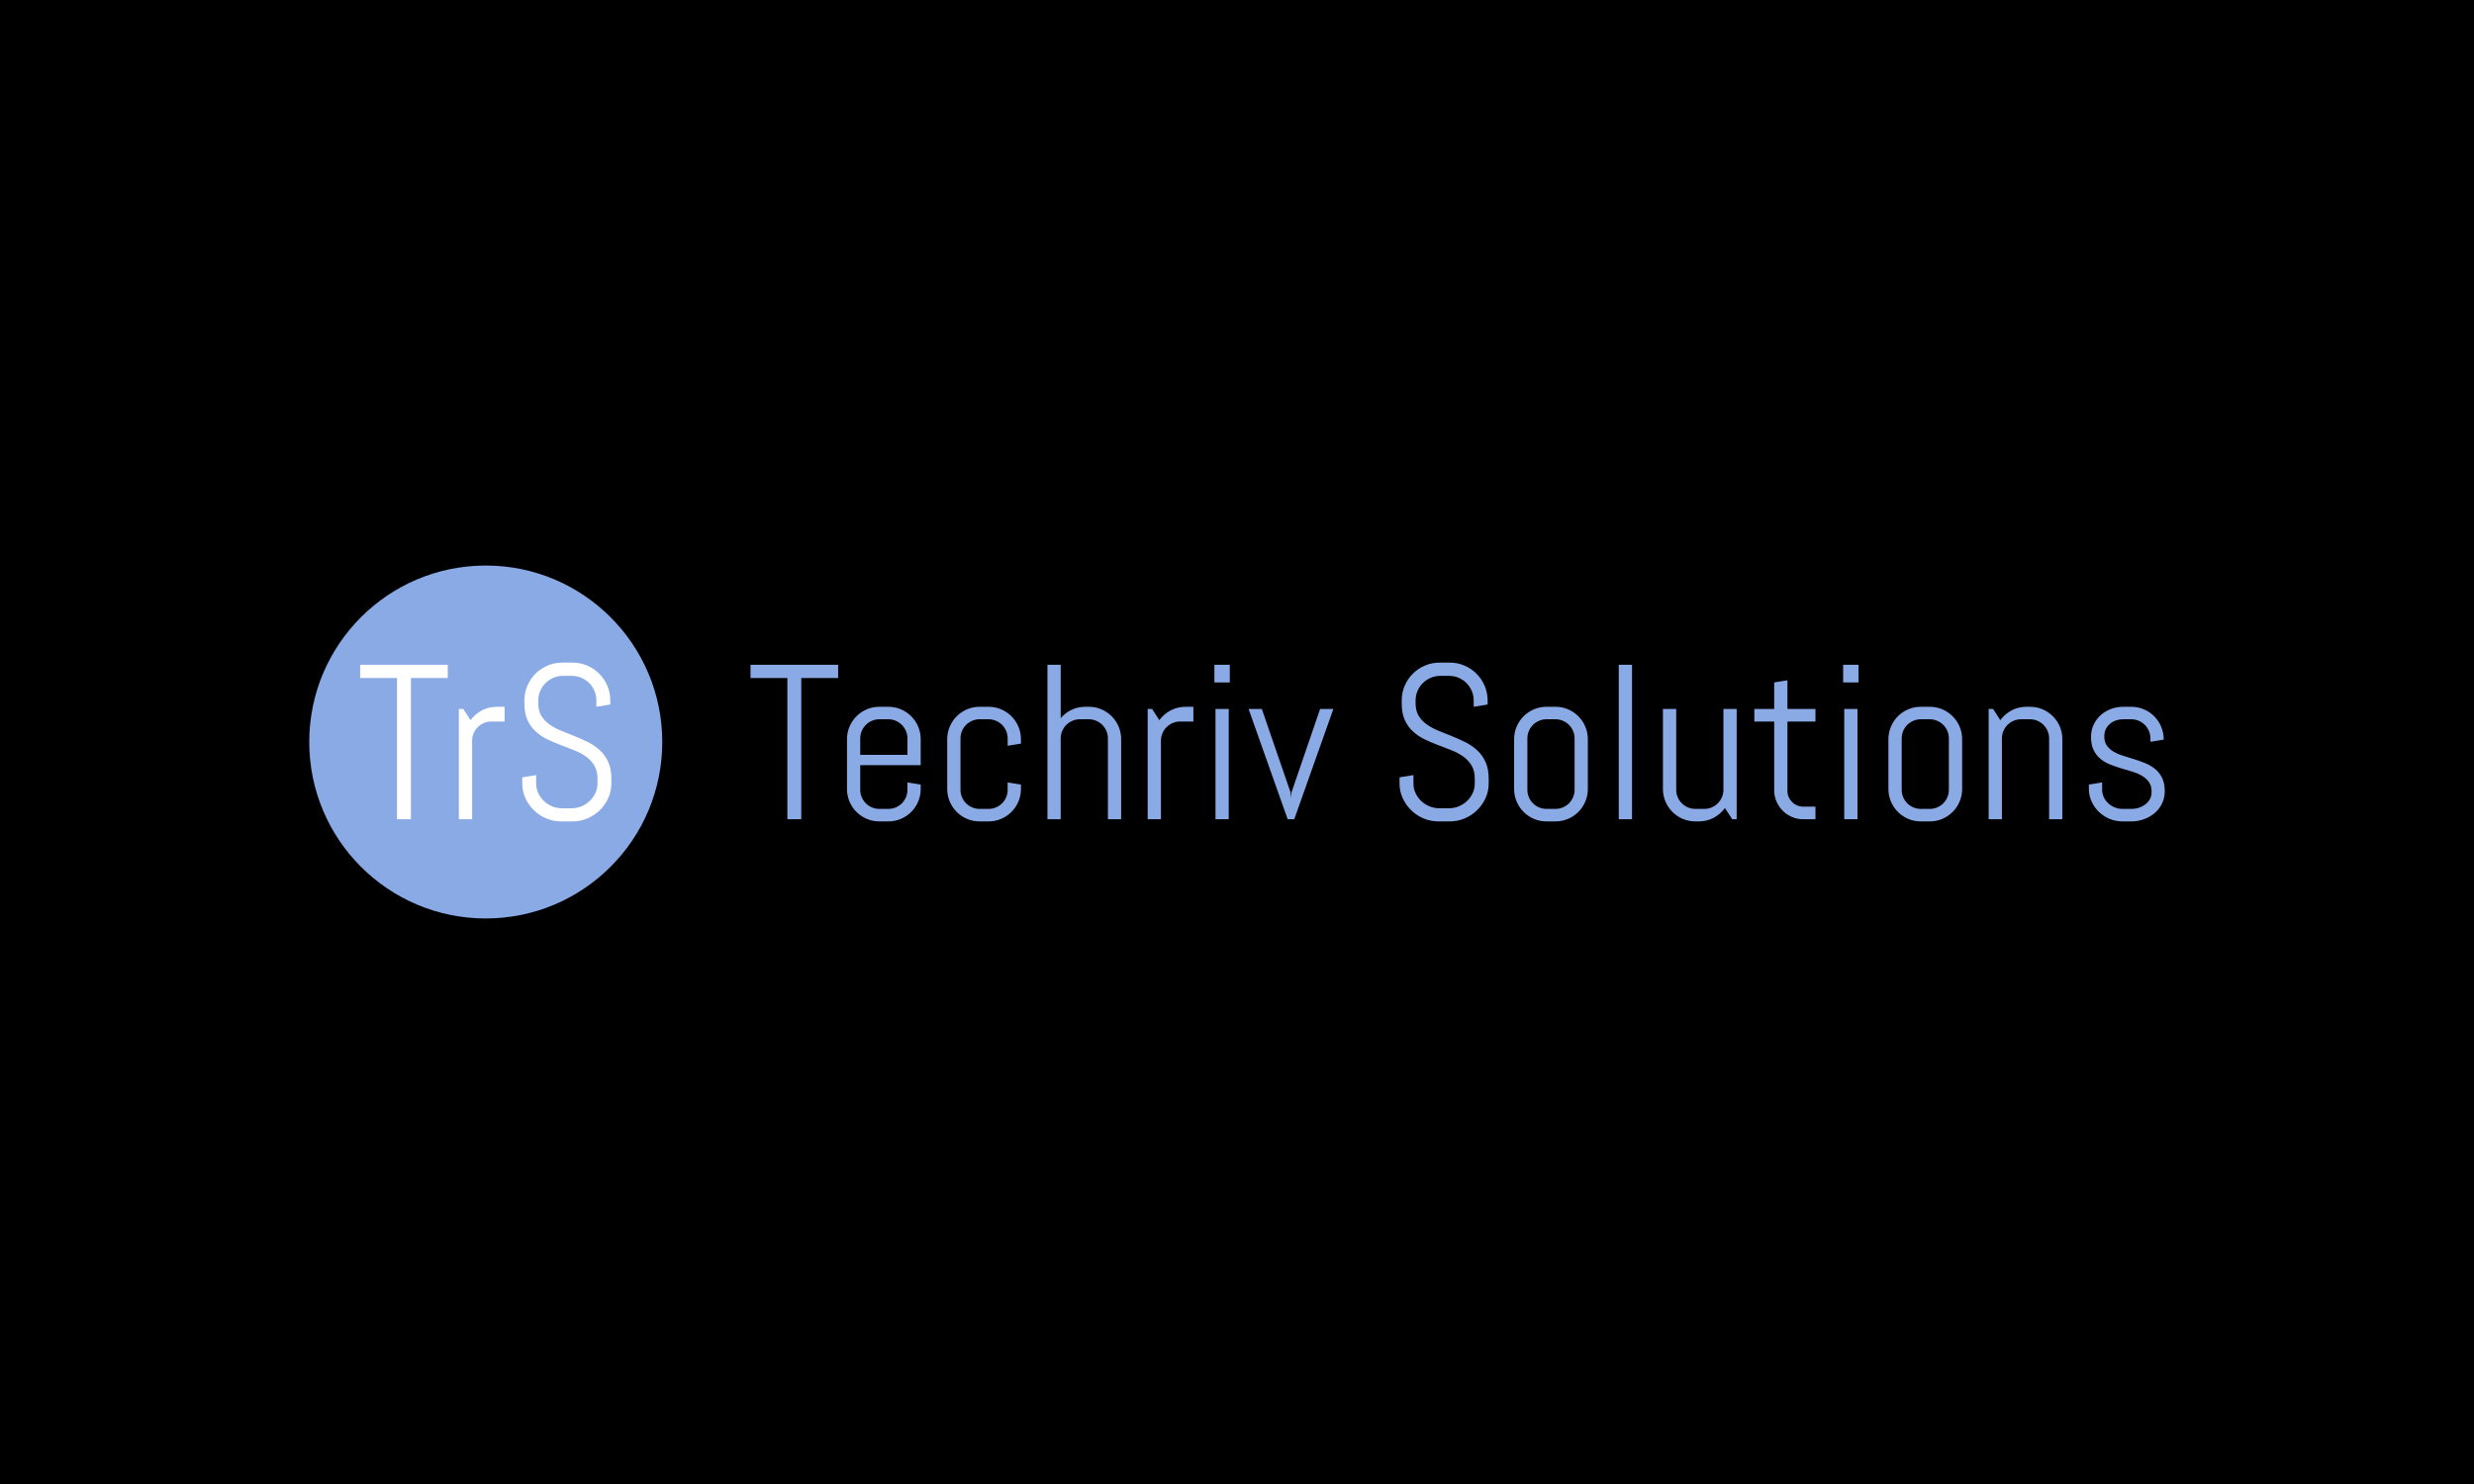
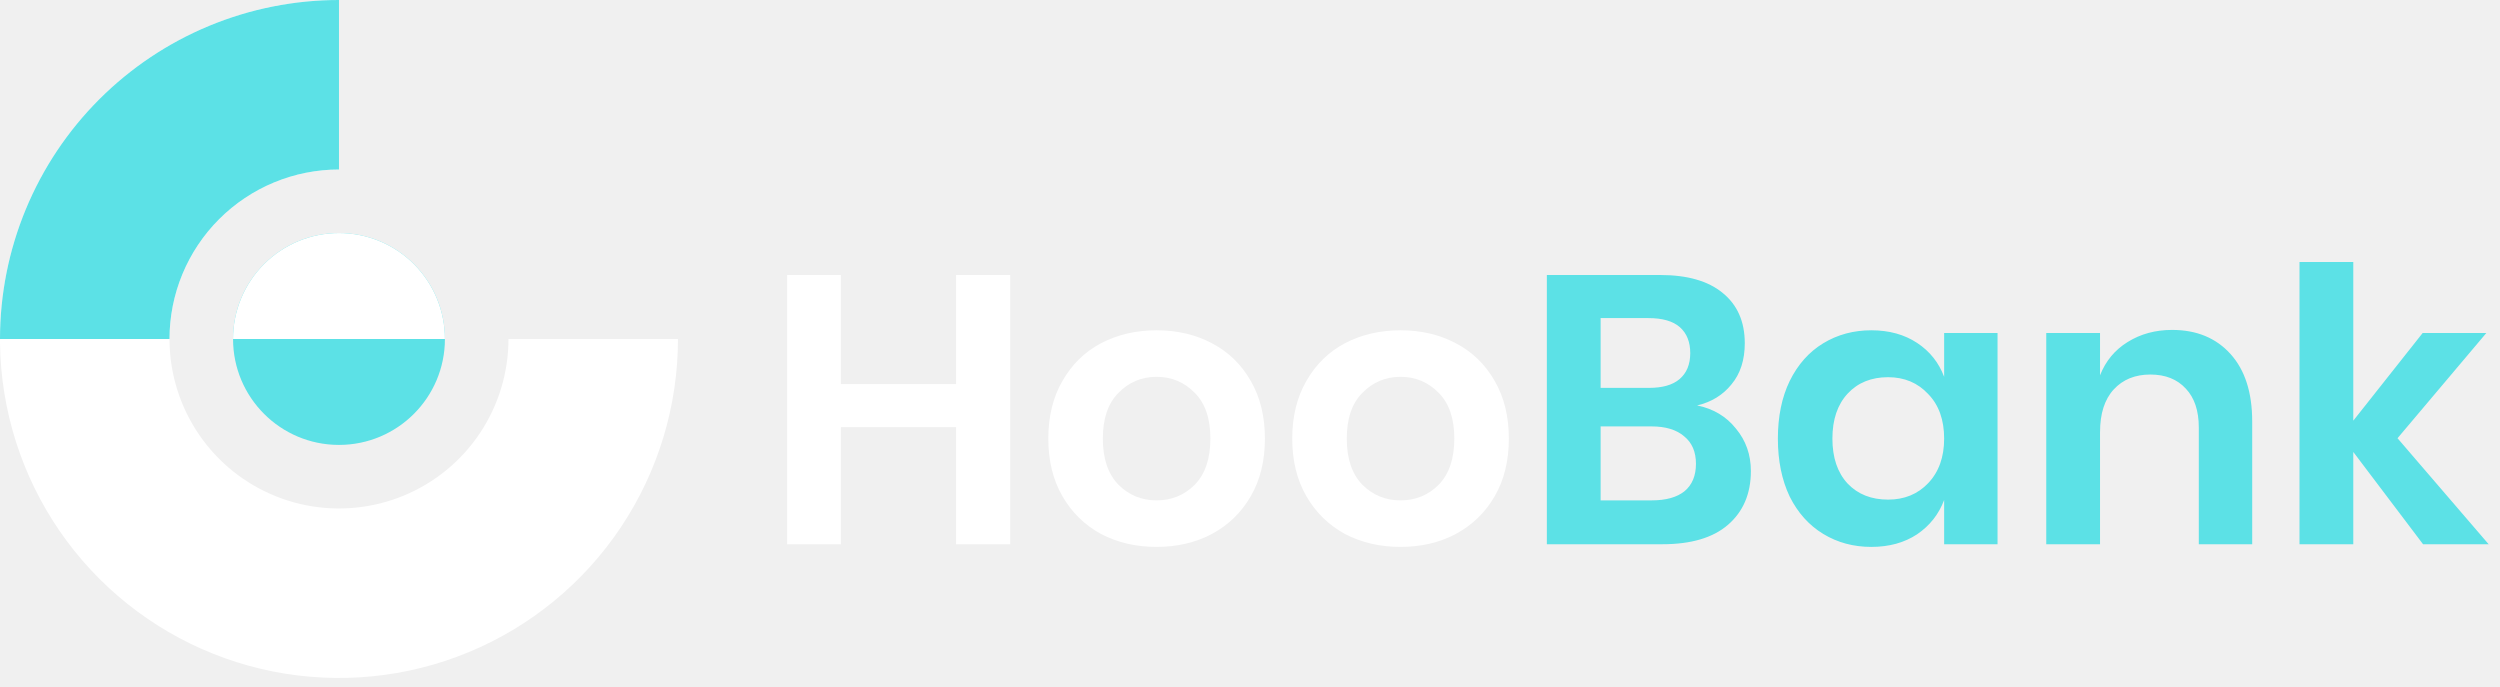
- <svg xmlns="http://www.w3.org/2000/svg" version="1.1" width="100%" height="100%" viewBox="0 0 1000 600">
-   <rect width="1000" height="600" x="0" y="0" fill="#" />
-   <g>
-     <circle r="166.667" cx="458.67" cy="480.892" fill="#8aaae5" transform="matrix(0.4280774,0,0,0.4280774,0,94.14094)" />
-     <path d="M422.791 420.452L387.997 420.452L387.997 553.866L374.856 553.866L374.856 420.452L340.062 420.452L340.062 407.947L422.791 407.947L422.791 420.452ZM476.428 461.556L463.924 461.556Q460.161 461.556 456.832 463.003Q453.532 464.422 451.1 466.853Q448.64 469.314 447.222 472.613Q445.803 475.913 445.803 479.676L445.803 479.676L445.803 553.866L433.269 553.866L433.269 449.659L437.467 449.659L444.269 460.253Q448.553 454.435 455.008 451.02Q461.463 447.633 469.105 447.633L469.105 447.633L476.428 447.633L476.428 461.556ZM577.278 515.715L577.278 520.085Q577.278 527.496 574.267 534.009Q571.286 540.522 566.249 545.414Q561.212 550.305 554.526 553.113Q547.868 555.892 540.429 555.892L540.429 555.892L529.95 555.892Q522.54 555.892 515.853 553.113Q509.196 550.305 504.159 545.414Q499.122 540.522 496.112 534.009Q493.131 527.496 493.131 520.085L493.131 520.085L493.131 514.267L506.243 512.154L506.243 520.085Q506.243 524.977 508.241 529.175Q510.209 533.401 513.567 536.614Q516.924 539.827 521.353 541.651Q525.782 543.474 530.674 543.474L530.674 543.474L539.821 543.474Q544.713 543.474 549.084 541.651Q553.455 539.827 556.812 536.614Q560.17 533.401 562.168 529.175Q564.165 524.977 564.165 520.085L564.165 520.085L564.165 515.715Q564.165 508.16 561.212 503.181Q558.26 498.202 553.368 494.7Q548.476 491.168 542.31 488.737Q536.174 486.305 529.661 483.845Q523.148 481.413 516.982 478.461Q510.817 475.508 505.954 471.079Q501.062 466.651 498.109 460.253Q495.157 453.827 495.157 444.478L495.157 444.478L495.157 441.728Q495.157 434.289 497.965 427.776Q500.743 421.263 505.635 416.371Q510.527 411.508 517.098 408.7Q523.64 405.892 531.079 405.892L531.079 405.892L540.429 405.892Q547.868 405.892 554.381 408.7Q560.894 411.508 565.786 416.371Q570.678 421.263 573.457 427.776Q576.264 434.289 576.264 441.728L576.264 441.728L576.264 445.491L563.123 447.633L563.123 441.728Q563.123 436.836 561.299 432.61Q559.476 428.383 556.32 425.228Q553.165 422.073 548.939 420.25Q544.713 418.426 539.821 418.426L539.821 418.426L531.687 418.426Q526.795 418.426 522.569 420.25Q518.372 422.073 515.159 425.228Q511.946 428.383 510.122 432.61Q508.269 436.836 508.269 441.728L508.269 441.728L508.269 444.478Q508.269 451.483 511.222 456.288Q514.175 461.064 519.066 464.48Q523.958 467.866 530.124 470.356Q536.261 472.874 542.774 475.45Q549.286 478.055 555.452 481.153Q561.618 484.25 566.481 488.794Q571.372 493.31 574.325 499.823Q577.278 506.336 577.278 515.715L577.278 515.715Z " fill="#ffffff" transform="matrix(0.4280774,0,0,0.4280774,0,94.14094)" />
-     <path d="M791.399 420.452L756.605 420.452L756.605 553.866L743.463 553.866L743.463 420.452L708.67 420.452L708.67 407.947L791.399 407.947L791.399 420.452ZM869.351 525.267L869.351 525.267Q869.351 531.577 866.977 537.164Q864.575 542.779 860.407 546.948Q856.238 551.116 850.623 553.519Q845.036 555.892 838.726 555.892L838.726 555.892L830.389 555.892Q824.079 555.892 818.492 553.519Q812.877 551.116 808.708 546.948Q804.54 542.779 802.138 537.164Q799.764 531.577 799.764 525.267L799.764 525.267L799.764 478.258Q799.764 471.948 802.138 466.361Q804.54 460.745 808.708 456.577Q812.877 452.409 818.492 450.006Q824.079 447.633 830.389 447.633L830.389 447.633L838.726 447.633Q845.036 447.633 850.623 450.006Q856.238 452.409 860.407 456.577Q864.575 460.745 866.977 466.361Q869.351 471.948 869.351 478.258L869.351 478.258L869.351 502.776L812.269 502.776L812.269 525.991Q812.269 529.754 813.687 533.053Q815.106 536.353 817.566 538.814Q819.998 541.245 823.297 542.664Q826.626 544.082 830.389 544.082L830.389 544.082L838.726 544.082Q842.489 544.082 845.789 542.664Q849.118 541.245 851.549 538.814Q853.981 536.353 855.428 533.053Q856.846 529.754 856.846 525.991L856.846 525.991L856.846 519.072L869.351 521.099L869.351 525.267ZM856.846 493.021L856.846 477.534Q856.846 473.771 855.428 470.471Q853.981 467.172 851.549 464.711Q849.118 462.28 845.789 460.861Q842.489 459.414 838.726 459.414L838.726 459.414L830.389 459.414Q826.626 459.414 823.297 460.861Q819.998 462.28 817.566 464.711Q815.106 467.172 813.687 470.471Q812.269 473.771 812.269 477.534L812.269 477.534L812.269 493.021L856.846 493.021ZM964.006 525.267L964.006 525.267Q964.006 531.577 961.603 537.164Q959.23 542.779 955.032 546.948Q950.864 551.116 945.277 553.519Q939.691 555.892 933.38 555.892L933.38 555.892L925.015 555.892Q918.705 555.892 913.118 553.519Q907.531 551.116 903.363 546.948Q899.166 542.779 896.792 537.164Q894.39 531.577 894.39 525.267L894.39 525.267L894.39 478.258Q894.39 471.948 896.792 466.361Q899.166 460.745 903.363 456.577Q907.531 452.409 913.118 450.006Q918.705 447.633 925.015 447.633L925.015 447.633L933.38 447.633Q939.691 447.633 945.277 450.006Q950.864 452.409 955.032 456.577Q959.23 460.745 961.603 466.361Q964.006 471.948 964.006 478.258L964.006 478.258L964.006 482.426L951.472 484.453L951.472 477.534Q951.472 473.771 950.054 470.471Q948.635 467.172 946.204 464.711Q943.743 462.28 940.443 460.861Q937.143 459.414 933.38 459.414L933.38 459.414L925.015 459.414Q921.252 459.414 917.952 460.861Q914.652 462.28 912.192 464.711Q909.76 467.172 908.342 470.471Q906.923 473.771 906.923 477.534L906.923 477.534L906.923 525.991Q906.923 529.754 908.342 533.053Q909.76 536.353 912.192 538.814Q914.652 541.245 917.952 542.664Q921.252 544.082 925.015 544.082L925.015 544.082L933.38 544.082Q937.143 544.082 940.443 542.664Q943.743 541.245 946.204 538.814Q948.635 536.353 950.054 533.053Q951.472 529.754 951.472 525.991L951.472 525.991L951.472 519.072L964.006 521.099L964.006 525.267ZM1058.631 553.866L1046.126 553.866L1046.126 477.534Q1046.126 473.771 1044.708 470.471Q1043.29 467.172 1040.829 464.711Q1038.398 462.28 1035.098 460.861Q1031.769 459.414 1028.006 459.414L1028.006 459.414L1019.669 459.414Q1015.906 459.414 1012.607 460.861Q1009.278 462.28 1006.846 464.711Q1004.415 467.172 1002.967 470.471Q1001.549 473.771 1001.549 477.534L1001.549 477.534L1001.549 553.866L989.044 553.866L989.044 407.947L1001.549 407.947L1001.549 458.401Q1005.833 453.335 1011.825 450.47Q1017.846 447.633 1024.851 447.633L1024.851 447.633L1028.006 447.633Q1034.316 447.633 1039.932 450.006Q1045.519 452.409 1049.687 456.577Q1053.855 460.745 1056.258 466.361Q1058.631 471.948 1058.631 478.258L1058.631 478.258L1058.631 553.866ZM1126.829 461.556L1114.295 461.556Q1110.532 461.556 1107.232 463.003Q1103.932 464.422 1101.472 466.853Q1099.04 469.314 1097.622 472.613Q1096.204 475.913 1096.204 479.676L1096.204 479.676L1096.204 553.866L1083.67 553.866L1083.67 449.659L1087.838 449.659L1094.669 460.253Q1098.954 454.435 1105.409 451.02Q1111.864 447.633 1119.505 447.633L1119.505 447.633L1126.829 447.633L1126.829 461.556ZM1161.217 424.62L1146.657 424.62L1146.657 407.947L1161.217 407.947L1161.217 424.62ZM1160.204 553.866L1147.699 553.866L1147.699 449.659L1160.204 449.659L1160.204 553.866ZM1259.027 449.659L1222.062 553.866L1215.868 553.866L1178.932 449.659L1191.437 449.659L1218.618 528.625L1219.023 534.009L1219.428 528.625L1246.493 449.659L1259.027 449.659ZM1405.669 515.715L1405.669 520.085Q1405.669 527.496 1402.659 534.009Q1399.648 540.522 1394.612 545.414Q1389.575 550.305 1382.917 553.113Q1376.26 555.892 1368.82 555.892L1368.82 555.892L1358.342 555.892Q1350.903 555.892 1344.245 553.113Q1337.587 550.305 1332.551 545.414Q1327.514 540.522 1324.504 534.009Q1321.493 527.496 1321.493 520.085L1321.493 520.085L1321.493 514.267L1334.635 512.154L1334.635 520.085Q1334.635 524.977 1336.603 529.175Q1338.6 533.401 1341.958 536.614Q1345.316 539.827 1349.745 541.651Q1354.174 543.474 1359.065 543.474L1359.065 543.474L1368.213 543.474Q1373.104 543.474 1377.475 541.651Q1381.846 539.827 1385.204 536.614Q1388.562 533.401 1390.559 529.175Q1392.527 524.977 1392.527 520.085L1392.527 520.085L1392.527 515.715Q1392.527 508.16 1389.575 503.181Q1386.622 498.202 1381.73 494.7Q1376.867 491.168 1370.702 488.737Q1364.536 486.305 1358.023 483.845Q1351.51 481.413 1345.374 478.461Q1339.208 475.508 1334.316 471.079Q1329.424 466.651 1326.501 460.253Q1323.548 453.827 1323.548 444.478L1323.548 444.478L1323.548 441.728Q1323.548 434.289 1326.327 427.776Q1329.135 421.263 1334.027 416.371Q1338.89 411.508 1345.461 408.7Q1352.032 405.892 1359.471 405.892L1359.471 405.892L1368.82 405.892Q1376.26 405.892 1382.773 408.7Q1389.285 411.508 1394.148 416.371Q1399.04 421.263 1401.848 427.776Q1404.656 434.289 1404.656 441.728L1404.656 441.728L1404.656 445.491L1391.514 447.633L1391.514 441.728Q1391.514 436.836 1389.691 432.61Q1387.838 428.383 1384.683 425.228Q1381.528 422.073 1377.331 420.25Q1373.104 418.426 1368.213 418.426L1368.213 418.426L1360.079 418.426Q1355.187 418.426 1350.96 420.25Q1346.734 422.073 1343.521 425.228Q1340.337 428.383 1338.485 432.61Q1336.661 436.836 1336.661 441.728L1336.661 441.728L1336.661 444.478Q1336.661 451.483 1339.614 456.288Q1342.566 461.064 1347.458 464.48Q1352.321 467.866 1358.487 470.356Q1364.652 472.874 1371.165 475.45Q1377.678 478.055 1383.844 481.153Q1389.98 484.25 1394.872 488.794Q1399.764 493.31 1402.717 499.823Q1405.669 506.336 1405.669 515.715L1405.669 515.715ZM1499.282 525.267L1499.282 525.267Q1499.282 531.577 1496.879 537.164Q1494.505 542.779 1490.337 546.948Q1486.169 551.116 1480.553 553.519Q1474.967 555.892 1468.656 555.892L1468.656 555.892L1460.32 555.892Q1454.01 555.892 1448.394 553.519Q1442.807 551.116 1438.639 546.948Q1434.471 542.779 1432.068 537.164Q1429.666 531.577 1429.666 525.267L1429.666 525.267L1429.666 478.258Q1429.666 471.948 1432.068 466.361Q1434.471 460.745 1438.639 456.577Q1442.807 452.409 1448.394 450.006Q1454.01 447.633 1460.32 447.633L1460.32 447.633L1468.656 447.633Q1474.967 447.633 1480.553 450.006Q1486.169 452.409 1490.337 456.577Q1494.505 460.745 1496.879 466.361Q1499.282 471.948 1499.282 478.258L1499.282 478.258L1499.282 525.267ZM1486.777 525.991L1486.777 477.534Q1486.777 473.771 1485.329 470.471Q1483.911 467.172 1481.48 464.711Q1479.019 462.28 1475.719 460.861Q1472.419 459.414 1468.656 459.414L1468.656 459.414L1460.32 459.414Q1456.528 459.414 1453.228 460.861Q1449.928 462.28 1447.497 464.711Q1445.036 467.172 1443.618 470.471Q1442.199 473.771 1442.199 477.534L1442.199 477.534L1442.199 525.991Q1442.199 529.754 1443.618 533.053Q1445.036 536.353 1447.497 538.814Q1449.928 541.245 1453.228 542.664Q1456.528 544.082 1460.32 544.082L1460.32 544.082L1468.656 544.082Q1472.419 544.082 1475.719 542.664Q1479.019 541.245 1481.48 538.814Q1483.911 536.353 1485.329 533.053Q1486.777 529.754 1486.777 525.991L1486.777 525.991ZM1540.993 553.866L1528.488 553.866L1528.488 407.947L1540.993 407.947L1540.993 553.866ZM1639.816 553.866L1635.648 553.866L1628.73 543.272Q1624.446 549.09 1618.048 552.505Q1611.622 555.892 1604.01 555.892L1604.01 555.892L1600.854 555.892Q1594.544 555.892 1588.928 553.519Q1583.342 551.116 1579.174 546.948Q1575.005 542.779 1572.603 537.164Q1570.2 531.577 1570.2 525.267L1570.2 525.267L1570.2 449.659L1582.734 449.659L1582.734 525.991Q1582.734 529.754 1584.152 533.053Q1585.571 536.353 1588.031 538.814Q1590.463 541.245 1593.763 542.664Q1597.091 544.082 1600.854 544.082L1600.854 544.082L1609.191 544.082Q1612.954 544.082 1616.254 542.664Q1619.583 541.245 1622.014 538.814Q1624.446 536.353 1625.864 533.053Q1627.311 529.754 1627.311 525.991L1627.311 525.991L1627.311 449.659L1639.816 449.659L1639.816 553.866ZM1714.208 553.866L1702.803 553.866Q1697.101 553.866 1692.064 551.724Q1687.028 549.582 1683.323 545.819Q1679.617 542.056 1677.417 537.077Q1675.246 532.098 1675.246 526.396L1675.246 526.396L1675.246 461.556L1656.518 461.556L1656.518 449.659L1675.246 449.659L1675.246 424.62L1687.751 422.594L1687.751 449.659L1714.208 449.659L1714.208 461.556L1687.751 461.556L1687.751 527.004Q1687.751 530.159 1688.909 532.851Q1690.096 535.543 1692.122 537.569Q1694.148 539.624 1696.898 540.782Q1699.648 541.969 1702.803 541.969L1702.803 541.969L1714.208 541.969L1714.208 553.866ZM1754.907 424.62L1740.376 424.62L1740.376 407.947L1754.907 407.947L1754.907 424.62ZM1753.894 553.866L1741.389 553.866L1741.389 449.659L1753.894 449.659L1753.894 553.866ZM1852.717 525.267L1852.717 525.267Q1852.717 531.577 1850.314 537.164Q1847.94 542.779 1843.743 546.948Q1839.575 551.116 1833.988 553.519Q1828.402 555.892 1822.091 555.892L1822.091 555.892L1813.726 555.892Q1807.416 555.892 1801.829 553.519Q1796.242 551.116 1792.045 546.948Q1787.877 542.779 1785.503 537.164Q1783.101 531.577 1783.101 525.267L1783.101 525.267L1783.101 478.258Q1783.101 471.948 1785.503 466.361Q1787.877 460.745 1792.045 456.577Q1796.242 452.409 1801.829 450.006Q1807.416 447.633 1813.726 447.633L1813.726 447.633L1822.091 447.633Q1828.402 447.633 1833.988 450.006Q1839.575 452.409 1843.743 456.577Q1847.94 460.745 1850.314 466.361Q1852.717 471.948 1852.717 478.258L1852.717 478.258L1852.717 525.267ZM1840.183 525.991L1840.183 477.534Q1840.183 473.771 1838.764 470.471Q1837.346 467.172 1834.915 464.711Q1832.454 462.28 1829.154 460.861Q1825.854 459.414 1822.091 459.414L1822.091 459.414L1813.726 459.414Q1809.963 459.414 1806.663 460.861Q1803.363 462.28 1800.903 464.711Q1798.471 467.172 1797.053 470.471Q1795.634 473.771 1795.634 477.534L1795.634 477.534L1795.634 525.991Q1795.634 529.754 1797.053 533.053Q1798.471 536.353 1800.903 538.814Q1803.363 541.245 1806.663 542.664Q1809.963 544.082 1813.726 544.082L1813.726 544.082L1822.091 544.082Q1825.854 544.082 1829.154 542.664Q1832.454 541.245 1834.915 538.814Q1837.346 536.353 1838.764 533.053Q1840.183 529.754 1840.183 525.991L1840.183 525.991ZM1947.342 553.866L1934.837 553.866L1934.837 477.534Q1934.837 473.771 1933.419 470.471Q1931.972 467.172 1929.54 464.711Q1927.109 462.28 1923.78 460.861Q1920.48 459.414 1916.717 459.414L1916.717 459.414L1908.38 459.414Q1904.617 459.414 1901.318 460.861Q1897.989 462.28 1895.557 464.711Q1893.126 467.172 1891.678 470.471Q1890.26 473.771 1890.26 477.534L1890.26 477.534L1890.26 553.866L1877.755 553.866L1877.755 449.659L1881.923 449.659L1888.726 460.253Q1893.01 454.435 1899.465 451.02Q1905.92 447.633 1913.562 447.633L1913.562 447.633L1916.717 447.633Q1923.027 447.633 1928.614 450.006Q1934.23 452.409 1938.398 456.577Q1942.566 460.745 1944.969 466.361Q1947.342 471.948 1947.342 478.258L1947.342 478.258L1947.342 553.866ZM2044.023 527.409L2044.023 527.409Q2044.023 533.719 2041.476 538.959Q2038.928 544.198 2034.558 547.961Q2030.187 551.724 2024.426 553.808Q2018.695 555.892 2012.385 555.892L2012.385 555.892L2004.048 555.892Q1997.738 555.892 1991.977 553.519Q1986.217 551.116 1981.904 546.948Q1977.562 542.779 1974.986 537.164Q1972.381 531.577 1972.381 525.267L1972.381 525.267L1972.381 521.099L1984.915 519.072L1984.915 525.991Q1984.915 529.754 1986.478 533.053Q1988.07 536.353 1990.704 538.814Q1993.338 541.245 1996.812 542.664Q2000.256 544.082 2004.048 544.082L2004.048 544.082L2012.385 544.082Q2016.148 544.082 2019.592 542.982Q2023.066 541.853 2025.758 539.769Q2028.45 537.685 2030.042 534.732Q2031.605 531.78 2031.605 528.017L2031.605 528.017Q2031.605 522.43 2029.174 518.87Q2026.742 515.309 2022.719 512.907Q2018.695 510.504 2013.543 508.941Q2008.419 507.349 2003.006 505.786Q1997.622 504.194 1992.499 502.168Q1987.346 500.141 1983.323 496.813Q1979.299 493.513 1976.867 488.534Q1974.407 483.555 1974.407 476.116L1974.407 476.116Q1974.407 469.806 1976.867 464.566Q1979.299 459.327 1983.467 455.564Q1987.664 451.801 1993.193 449.717Q1998.751 447.633 2005.061 447.633L2005.061 447.633L2012.385 447.633Q2018.695 447.633 2024.282 450.006Q2029.897 452.409 2034.065 456.577Q2038.234 460.745 2040.607 466.361Q2043.01 471.948 2043.01 478.258L2043.01 478.258L2043.01 478.663L2030.505 480.69L2030.505 477.534Q2030.505 473.771 2029.058 470.471Q2027.639 467.172 2025.208 464.711Q2022.747 462.28 2019.448 460.861Q2016.148 459.414 2012.385 459.414L2012.385 459.414L2005.061 459.414Q2001.298 459.414 1997.969 460.543Q1994.669 461.672 1992.238 463.756Q1989.778 465.84 1988.359 468.793Q1986.941 471.745 1986.941 475.508L1986.941 475.508Q1986.941 480.892 1989.372 484.308Q1991.833 487.723 1995.856 490.068Q1999.851 492.413 2005.003 493.976Q2010.127 495.568 2015.482 497.247Q2020.837 498.926 2025.961 501.039Q2031.113 503.181 2035.136 506.539Q2039.131 509.896 2041.592 514.933Q2044.023 519.97 2044.023 527.409Z " fill="#8aaae5" transform="matrix(0.4280774,0,0,0.4280774,0,94.14094)" />
-   </g>
+ <svg xmlns="http://www.w3.org/2000/svg" width="266" height="73" viewBox="0 0 266 73" fill="none">
+   <path d="M107.487 29.26V57.907H101.725V45.45H89.471V57.907H83.749V29.26H89.471V40.865H101.725V29.26H107.487ZM123.063 35.143C125.255 35.143 127.216 35.603 128.947 36.523C130.705 37.443 132.085 38.782 133.086 40.54C134.087 42.271 134.587 44.314 134.587 46.667C134.587 49.02 134.087 51.063 133.086 52.794C132.085 54.525 130.705 55.864 128.947 56.811C127.216 57.731 125.255 58.191 123.063 58.191C120.872 58.191 118.898 57.731 117.139 56.811C115.408 55.864 114.042 54.525 113.041 52.794C112.04 51.063 111.54 49.02 111.54 46.667C111.54 44.314 112.04 42.271 113.041 40.54C114.042 38.782 115.408 37.443 117.139 36.523C118.898 35.603 120.872 35.143 123.063 35.143ZM123.063 40.094C121.467 40.094 120.115 40.662 119.006 41.798C117.897 42.907 117.342 44.53 117.342 46.667C117.342 48.804 117.897 50.441 119.006 51.577C120.115 52.686 121.467 53.24 123.063 53.24C124.659 53.24 126.012 52.686 127.121 51.577C128.23 50.441 128.785 48.804 128.785 46.667C128.785 44.53 128.23 42.907 127.121 41.798C126.012 40.662 124.659 40.094 123.063 40.094ZM149.018 35.143C151.209 35.143 153.17 35.603 154.901 36.523C156.66 37.443 158.039 38.782 159.04 40.54C160.041 42.271 160.542 44.314 160.542 46.667C160.542 49.02 160.041 51.063 159.04 52.794C158.039 54.525 156.66 55.864 154.901 56.811C153.17 57.731 151.209 58.191 149.018 58.191C146.827 58.191 144.852 57.731 143.094 56.811C141.363 55.864 139.996 54.525 138.996 52.794C137.995 51.063 137.494 49.02 137.494 46.667C137.494 44.314 137.995 42.271 138.996 40.54C139.996 38.782 141.363 37.443 143.094 36.523C144.852 35.603 146.827 35.143 149.018 35.143ZM149.018 40.094C147.422 40.094 146.069 40.662 144.96 41.798C143.851 42.907 143.297 44.53 143.297 46.667C143.297 48.804 143.851 50.441 144.96 51.577C146.069 52.686 147.422 53.24 149.018 53.24C150.614 53.24 151.966 52.686 153.076 51.577C154.185 50.441 154.739 48.804 154.739 46.667C154.739 44.53 154.185 42.907 153.076 41.798C151.966 40.662 150.614 40.094 149.018 40.094Z" fill="white" />
+   <path d="M180.572 43.137C182.303 43.489 183.683 44.314 184.711 45.612C185.766 46.883 186.293 48.385 186.293 50.116C186.293 52.524 185.482 54.431 183.859 55.837C182.263 57.217 179.936 57.907 176.88 57.907H164.585V29.26H176.636C179.531 29.26 181.749 29.896 183.291 31.167C184.86 32.438 185.644 34.224 185.644 36.523C185.644 38.308 185.171 39.769 184.224 40.905C183.304 42.041 182.087 42.785 180.572 43.137ZM170.306 41.27H175.459C176.893 41.27 177.975 40.959 178.706 40.337C179.463 39.688 179.842 38.768 179.842 37.578C179.842 36.388 179.476 35.468 178.746 34.819C178.016 34.17 176.893 33.845 175.378 33.845H170.306V41.27ZM175.743 53.24C177.258 53.24 178.421 52.916 179.233 52.267C180.045 51.59 180.45 50.617 180.45 49.345C180.45 48.074 180.031 47.1 179.192 46.424C178.381 45.72 177.218 45.369 175.703 45.369H170.306V53.24H175.743ZM199.107 35.143C201 35.143 202.623 35.59 203.976 36.483C205.329 37.375 206.289 38.579 206.857 40.094V35.428H212.538V57.907H206.857V53.2C206.289 54.715 205.329 55.932 203.976 56.852C202.623 57.744 201 58.191 199.107 58.191C197.213 58.191 195.509 57.731 193.994 56.811C192.479 55.892 191.289 54.566 190.423 52.835C189.585 51.076 189.166 49.02 189.166 46.667C189.166 44.314 189.585 42.271 190.423 40.54C191.289 38.782 192.479 37.443 193.994 36.523C195.509 35.603 197.213 35.143 199.107 35.143ZM200.892 40.134C199.107 40.134 197.673 40.716 196.591 41.879C195.509 43.042 194.968 44.638 194.968 46.667C194.968 48.696 195.509 50.292 196.591 51.455C197.673 52.591 199.107 53.159 200.892 53.159C202.623 53.159 204.044 52.578 205.153 51.414C206.289 50.224 206.857 48.642 206.857 46.667C206.857 44.665 206.289 43.083 205.153 41.92C204.044 40.729 202.623 40.134 200.892 40.134ZM231.113 35.103C233.709 35.103 235.779 35.955 237.321 37.659C238.863 39.363 239.634 41.757 239.634 44.841V57.907H233.953V45.49C233.953 43.705 233.493 42.325 232.573 41.352C231.654 40.351 230.396 39.85 228.8 39.85C227.177 39.85 225.878 40.378 224.904 41.433C223.931 42.488 223.444 44.003 223.444 45.977V57.907H217.722V35.428H223.444V39.931C224.039 38.417 225.013 37.24 226.365 36.401C227.745 35.536 229.327 35.103 231.113 35.103ZM257.814 57.907L250.389 48.087V57.907H244.668V27.88H250.389V44.76L257.774 35.428H264.55L255.096 46.627L264.793 57.907H257.814Z" fill="#5CE1E6" />
+   <path d="M36.068 0C28.934 -8.50666e-08 21.961 2.115 16.03 6.079C10.098 10.042 5.475 15.675 2.745 22.265C0.016 28.856 -0.699 36.108 0.693 43.104C2.085 50.101 5.52 56.527 10.564 61.572C15.608 66.616 22.035 70.051 29.031 71.443C36.028 72.834 43.28 72.12 49.87 69.39C56.461 66.66 62.094 62.037 66.057 56.106C70.02 50.175 72.136 43.201 72.136 36.068L54.102 36.068C54.102 39.635 53.044 43.121 51.062 46.087C49.081 49.053 46.264 51.364 42.969 52.729C39.674 54.094 36.048 54.451 32.55 53.755C29.051 53.059 25.838 51.342 23.316 48.82C20.794 46.298 19.076 43.084 18.38 39.586C17.685 36.088 18.042 32.462 19.407 29.166C20.772 25.871 23.083 23.055 26.049 21.073C29.014 19.092 32.501 18.034 36.068 18.034L36.068 0Z" fill="white" />
+   <path d="M36.068 0C31.331 -5.64821e-08 26.641 0.933 22.265 2.745C17.889 4.558 13.913 7.215 10.564 10.564C7.215 13.913 4.558 17.889 2.745 22.265C0.933 26.641 -7.1519e-07 31.331 0 36.068L18.034 36.068C18.034 33.7 18.5 31.355 19.407 29.166C20.313 26.979 21.641 24.991 23.316 23.316C24.991 21.641 26.979 20.313 29.166 19.407C31.355 18.5 33.7 18.034 36.068 18.034L36.068 0Z" fill="#5CE1E6" />
+   <circle cx="36.068" cy="36.068" r="11.271" fill="#5CE1E6" />
+   <path d="M47.339 36.068C47.339 34.588 47.047 33.122 46.481 31.755C45.915 30.387 45.084 29.145 44.038 28.098C42.991 27.051 41.749 26.221 40.381 25.655C39.014 25.088 37.548 24.797 36.068 24.797C34.588 24.797 33.122 25.088 31.755 25.655C30.387 26.221 29.145 27.051 28.098 28.098C27.051 29.145 26.221 30.387 25.655 31.755C25.088 33.122 24.797 34.588 24.797 36.068L36.068 36.068H47.339Z" fill="white" />
</svg>
